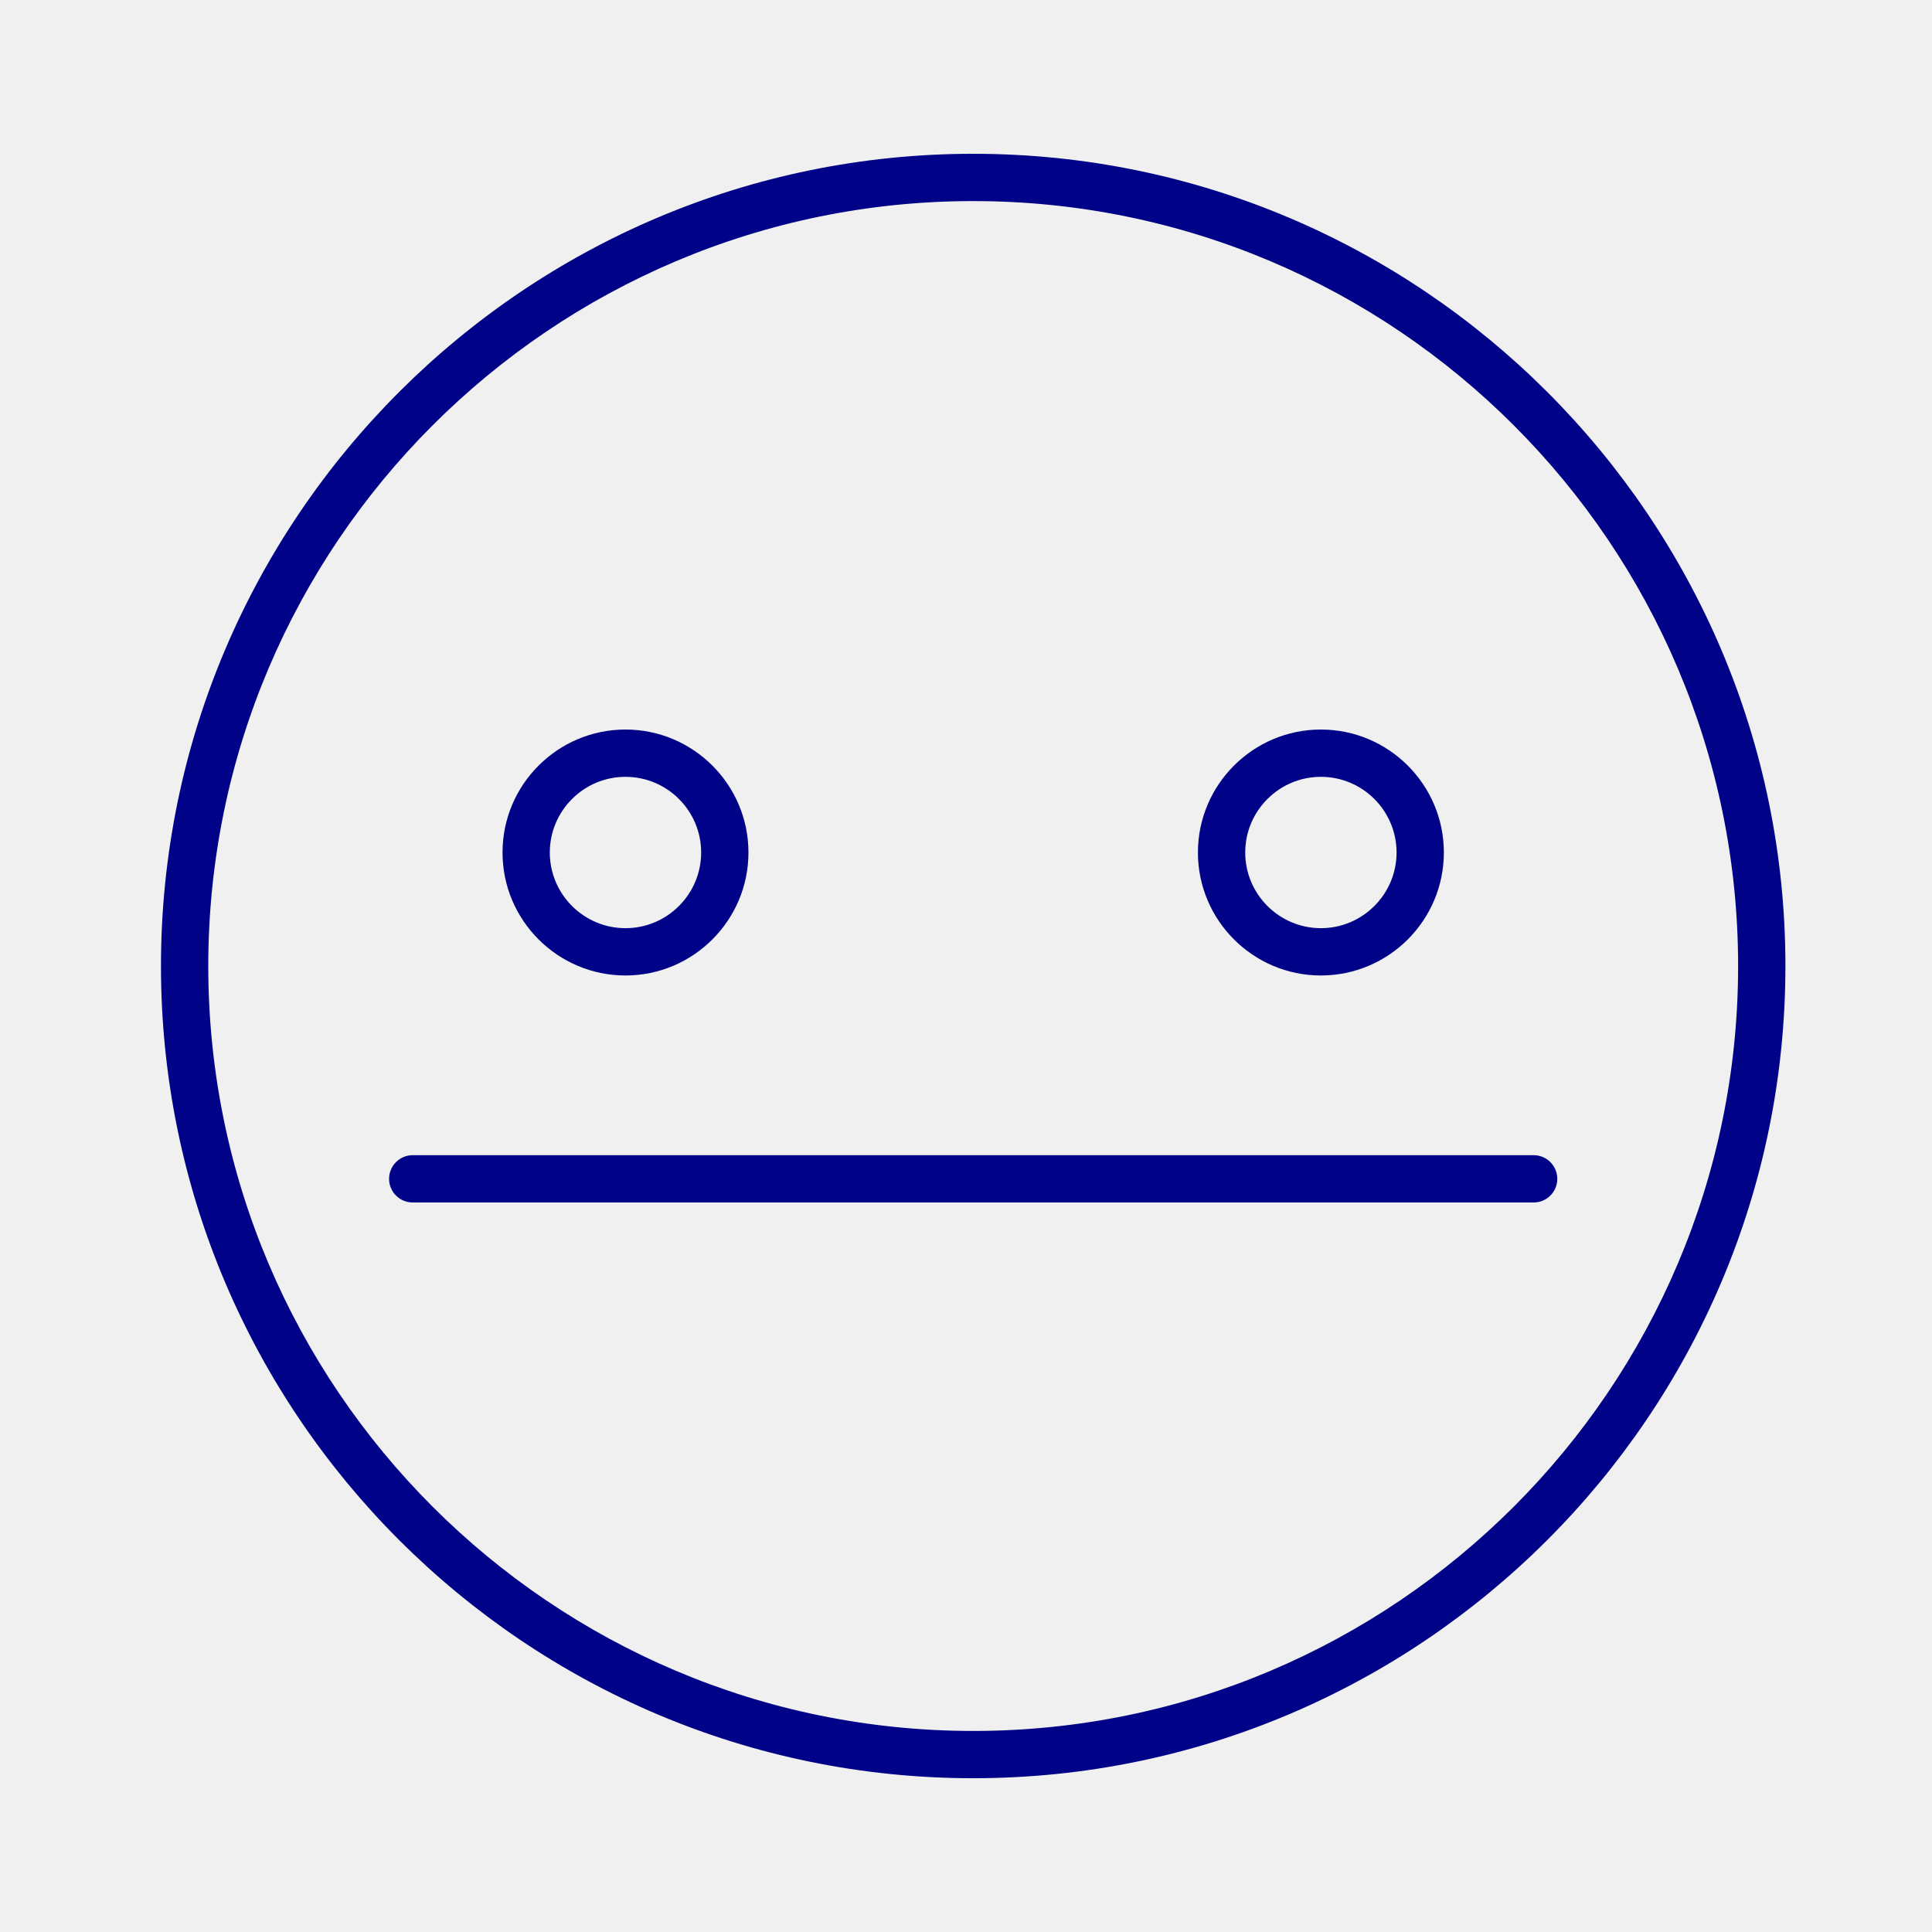
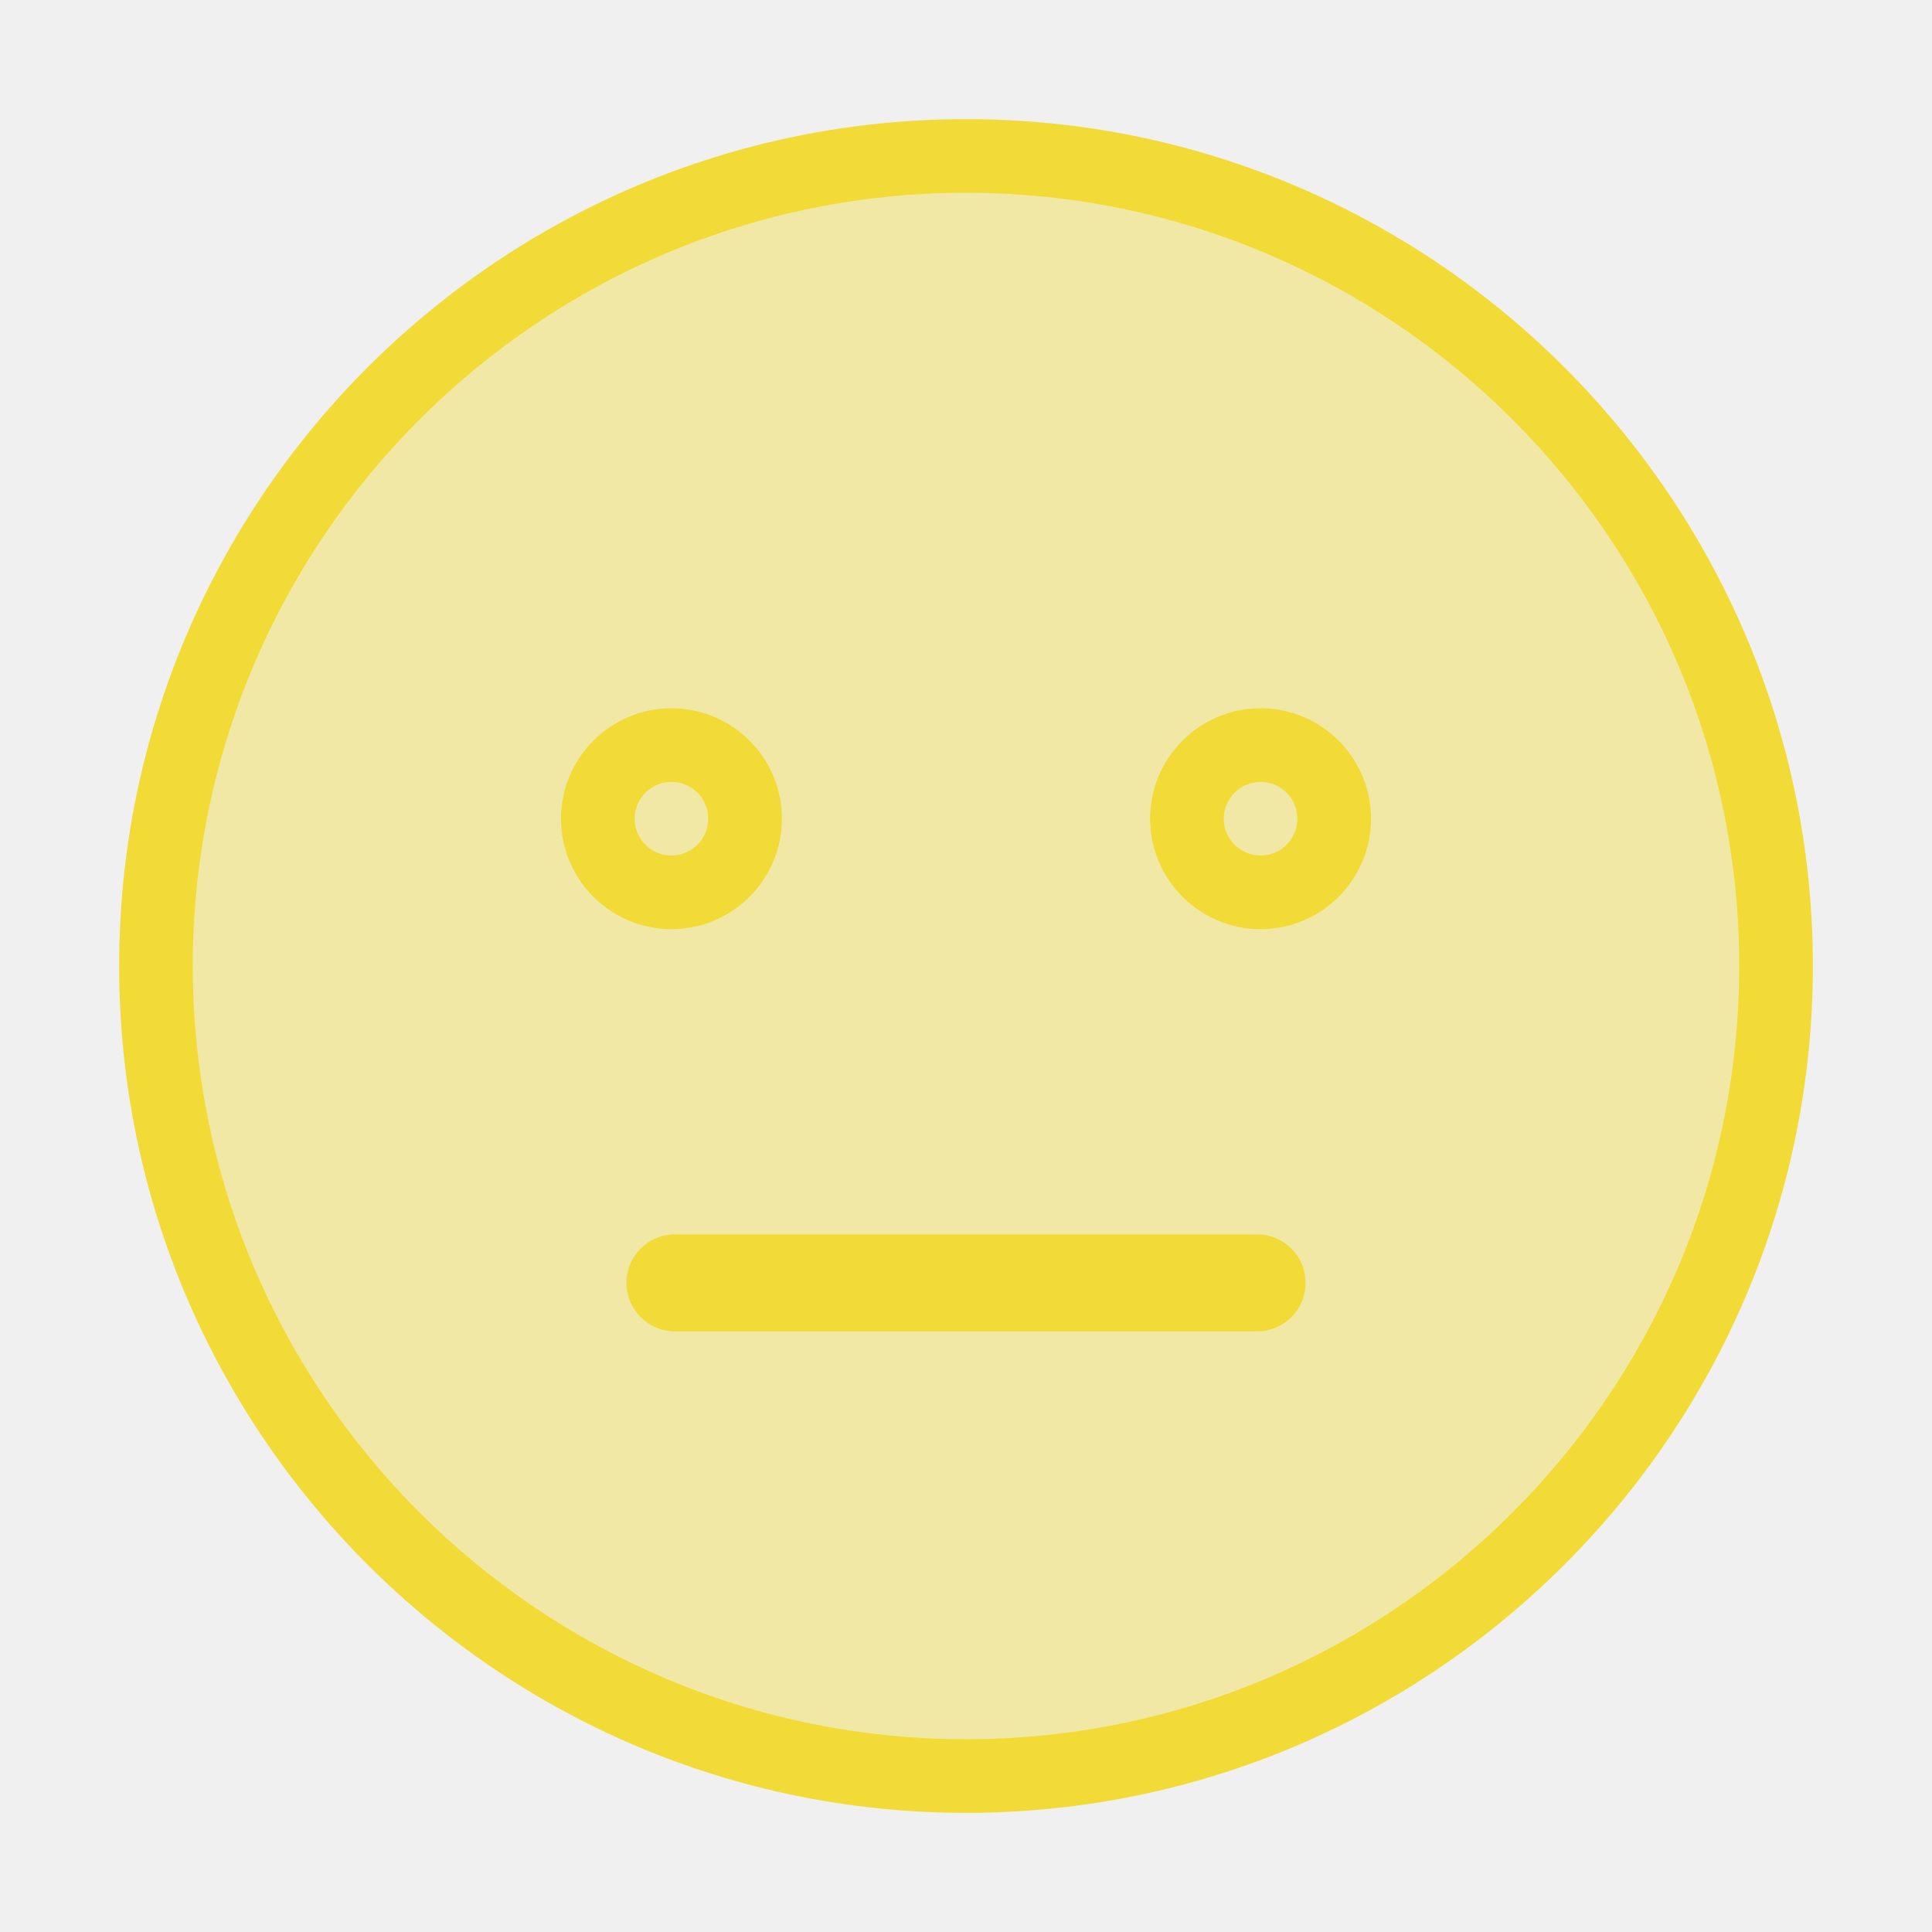
<svg xmlns="http://www.w3.org/2000/svg" version="1.1" id="Capa_1" x="0px" y="0px" width="150px" height="150px" viewBox="0 0 150 150" enable-background="new 0 0 150 150" xml:space="preserve">
  <g display="none">
    <g display="inline">
      <g>
        <g>
          <path fill="#000388" d="M45.426,72.29c-4.38,0-7.812-5.229-7.812-11.906c0-6.676,3.432-11.904,7.812-11.904      s7.812,5.228,7.812,11.904C53.238,67.06,49.806,72.29,45.426,72.29z M45.426,52.161c-1.95,0-4.13,3.517-4.13,8.223      c0,4.707,2.181,8.223,4.13,8.223c1.949,0,4.13-3.516,4.13-8.223C49.556,55.678,47.375,52.161,45.426,52.161z" />
        </g>
        <g>
          <path fill="#000388" d="M105.133,72.29c-4.381,0-7.812-5.229-7.812-11.906c0-6.676,3.431-11.904,7.812-11.904      c4.38,0,7.813,5.228,7.813,11.904C112.945,67.06,109.513,72.29,105.133,72.29z M105.133,52.161      c-1.949,0-4.129,3.517-4.129,8.223c0,4.707,2.18,8.223,4.129,8.223c1.95,0,4.13-3.516,4.13-8.223      C109.263,55.678,107.083,52.161,105.133,52.161z" />
        </g>
      </g>
      <g>
        <path fill="#000388" d="M75.558,111.073c-12.246,0-23.382-6.482-28.369-16.514c-1.418-2.854-1.265-6.172,0.412-8.881     c1.672-2.697,4.565-4.309,7.74-4.309h40.436c3.174,0,6.068,1.611,7.739,4.309c1.678,2.709,1.831,6.027,0.413,8.881     C98.938,104.591,87.803,111.073,75.558,111.073z M55.34,85.052c-1.891,0-3.614,0.961-4.609,2.568     c-1.001,1.613-1.093,3.594-0.246,5.299c4.371,8.791,14.212,14.471,25.072,14.471c10.859,0,20.701-5.68,25.072-14.471     c0.849-1.705,0.756-3.686-0.245-5.299c-0.995-1.607-2.718-2.568-4.609-2.568H55.34z" />
      </g>
    </g>
    <g display="inline">
      <path fill="#000388" d="M75.278,138.228c-34.863,0-63.227-28.363-63.227-63.229c0-34.863,28.364-63.227,63.227-63.227    c34.865,0,63.229,28.364,63.229,63.227C138.507,109.864,110.144,138.228,75.278,138.228z M75.278,15.454    c-32.833,0-59.545,26.712-59.545,59.545c0,32.836,26.712,59.547,59.545,59.547c32.835,0,59.546-26.711,59.546-59.547    C134.824,42.166,108.113,15.454,75.278,15.454z" />
    </g>
  </g>
  <g display="none">
    <g display="inline">
      <path fill="#000388" d="M75.557,138.341c-34.927,0-63.341-28.416-63.341-63.342c0-34.925,28.415-63.34,63.341-63.34    c34.926,0,63.342,28.415,63.342,63.34C138.899,109.925,110.483,138.341,75.557,138.341z M75.557,15.347    c-32.893,0-59.653,26.76-59.653,59.651c0,32.894,26.76,59.654,59.653,59.654s59.653-26.76,59.653-59.654    C135.21,42.107,108.45,15.347,75.557,15.347z" />
    </g>
    <g display="inline">
      <g>
        <g>
          <path fill="#000388" d="M96.247,98.75c-0.395,0-0.794-0.069-1.18-0.209h-0.002l-11.051-4.044      c-5.627-2.059-11.82-2.048-17.442,0.027l-10.834,4.004c-1.139,0.419-2.38,0.215-3.32-0.546      c-0.951-0.768-1.417-1.952-1.242-3.169c1.559-10.904,11.972-19.129,24.221-19.129c12.255,0,22.669,8.228,24.222,19.139      c0.174,1.214-0.289,2.397-1.238,3.167C97.761,98.491,97.012,98.75,96.247,98.75z M75.331,89.271      c3.372,0,6.742,0.589,9.952,1.761L95.9,94.918c-1.506-8.893-10.236-15.545-20.504-15.545c-10.262,0-18.99,6.647-20.502,15.534      l10.4-3.842C68.528,89.869,71.931,89.271,75.331,89.271z" />
        </g>
        <g>
          <g>
            <path fill="#000388" d="M52.483,68.553c-3.623,0-6.459-4.226-6.459-9.622s2.837-9.623,6.459-9.623       c3.622,0,6.459,4.227,6.459,9.623S56.105,68.553,52.483,68.553z M52.483,52.996c-1.13,0-2.771,2.312-2.771,5.935       c0,3.622,1.641,5.934,2.771,5.934c1.129,0,2.771-2.312,2.771-5.934C55.253,55.308,53.612,52.996,52.483,52.996z" />
          </g>
          <g>
            <path fill="#000388" d="M98.633,68.553c-3.622,0-6.459-4.226-6.459-9.622s2.837-9.623,6.459-9.623       c3.621,0,6.459,4.227,6.459,9.623S102.254,68.553,98.633,68.553z M98.633,52.996c-1.13,0-2.771,2.312-2.771,5.935       c0,3.622,1.642,5.934,2.771,5.934c1.129,0,2.771-2.312,2.771-5.934C101.403,55.308,99.762,52.996,98.633,52.996z" />
          </g>
        </g>
      </g>
      <g>
        <g>
          <path fill="#000388" d="M60.409,55.574c-0.726,0-1.413-0.43-1.706-1.143c-3.075-7.465-10.854-12.943-18.918-13.321      c-1.017-0.047-1.803-0.911-1.756-1.928c0.048-1.017,0.922-1.799,1.929-1.755c9.594,0.45,18.498,6.719,22.156,15.601      c0.389,0.941-0.061,2.019-1.003,2.408C60.88,55.528,60.643,55.574,60.409,55.574z" />
        </g>
        <g>
          <path fill="#000388" d="M90.706,55.574c-0.234,0-0.473-0.045-0.702-0.139c-0.941-0.389-1.392-1.466-1.003-2.408      c3.657-8.882,12.563-15.151,22.156-15.601c1.045-0.056,1.881,0.739,1.929,1.755c0.047,1.017-0.739,1.881-1.756,1.928      c-8.064,0.378-15.844,5.856-18.918,13.321C92.118,55.144,91.43,55.574,90.706,55.574z" />
        </g>
      </g>
    </g>
  </g>
-   <g>
-     <g>
-       <g>
-         <path fill="#000388" d="M48.562,75.736c-5.264,0-9.546-4.284-9.546-9.548c0-5.264,4.282-9.547,9.546-9.547     c5.265,0,9.548,4.283,9.548,9.547C58.109,71.453,53.826,75.736,48.562,75.736z M48.562,60.313c-3.24,0-5.875,2.635-5.875,5.875     c0,3.239,2.635,5.875,5.875,5.875c3.24,0,5.875-2.637,5.875-5.875C54.437,62.948,51.802,60.313,48.562,60.313z" />
-       </g>
-       <g>
-         <path fill="#000388" d="M102.554,75.736c-5.265,0-9.548-4.284-9.548-9.548c0-5.264,4.283-9.547,9.548-9.547     s9.547,4.283,9.547,9.547C112.101,71.453,107.818,75.736,102.554,75.736z M102.554,60.313c-3.239,0-5.875,2.635-5.875,5.875     c0,3.239,2.636,5.875,5.875,5.875c3.24,0,5.875-2.637,5.875-5.875C108.429,62.948,105.794,60.313,102.554,60.313z" />
-       </g>
-       <g>
-         <path fill="#000388" d="M119.072,93.361H32.044c-1.014,0-1.836-0.822-1.836-1.836c0-1.015,0.822-1.837,1.836-1.837h87.028     c1.014,0,1.835,0.822,1.835,1.837C120.907,92.539,120.086,93.361,119.072,93.361z" />
-       </g>
+   <g display="none">
+     <circle display="inline" fill="#FFC10E" cx="75.396" cy="75.231" r="63.572" />
+     <g display="inline">
+       <path fill="#333333" d="M40.499,34.727c6.745,5.049,13.489,10.097,20.234,15.146c2.594,1.942,5.091-2.419,2.532-4.334    c-6.745-5.047-13.489-10.097-20.234-15.145C40.438,28.452,37.94,32.812,40.499,34.727L40.499,34.727z" />
+       <path fill="#333333" d="M107.41,30.394c-6.745,5.047-13.489,10.097-20.234,15.145c-2.558,1.916-0.061,6.276,2.533,4.334    c6.744-5.048,13.489-10.098,20.233-15.145C112.501,32.812,110.004,28.452,107.41,30.394L107.41,30.394z" />
+       <circle fill="#333333" cx="56.072" cy="53.304" r="9.984" />
+       <circle fill="#333333" cx="93.827" cy="53.304" r="9.984" />
    </g>
-     <g>
-       <path fill="#000388" d="M75.559,138.061c-34.772,0-63.061-28.288-63.061-63.059c0-34.772,28.289-63.062,63.061-63.062    c34.772,0,63.06,28.29,63.06,63.062C138.618,109.772,110.331,138.061,75.559,138.061z M75.559,15.612    c-32.747,0-59.389,26.642-59.389,59.39c0,32.745,26.642,59.388,59.389,59.388s59.388-26.643,59.388-59.388    C134.946,42.254,108.306,15.612,75.559,15.612z" />
+     <path display="inline" fill="#FFFFFF" d="M117.126,112.99c0-23.047-18.683-41.732-41.733-41.732   c-23.048,0-41.732,18.685-41.732,41.732H117.126z" />
+     <g display="inline">
+       <path fill="#CCCBCB" d="M93.965,112.99c0-12.456,0-24.913,0-37.372c-1.615-0.804-3.292-1.503-5.02-2.097    c0,13.156,0,26.314,0,39.469H93.965L93.965,112.99z" />
+       <path fill="#CCCBCB" d="M62.955,112.99c0-13.28,0-26.563,0-39.845c-1.725,0.538-3.397,1.195-5.02,1.942    c0,12.636,0,25.271,0,37.906h5.02V112.99z" />
    </g>
  </g>
+   <g display="none">
+     <circle display="inline" fill="#FFC10E" cx="75.396" cy="75.23" r="64" />
+     <path display="inline" fill="#FFFFFF" d="M33.379,75.273c0,23.203,18.811,42.013,42.014,42.013   c23.204,0,42.015-18.81,42.015-42.013H33.379L33.379,75.273z" />
+     <g display="inline">
+       <path fill="#CCCBCB" d="M56.696,75.273c0,12.541,0,25.083,0,37.623c1.627,0.812,3.315,1.516,5.054,2.112    c0-13.245,0-26.49,0-39.735H56.696z" />
+       <path fill="#CCCBCB" d="M87.915,75.273c0,13.372,0,26.742,0,40.114c1.737-0.541,3.422-1.202,5.054-1.955    c0-12.721,0-25.438,0-38.159H87.915L87.915,75.273z" />
+     </g>
+     <g display="inline">
+       <path fill="#333333" d="M70.594,54.117c-0.456-8.442-6.48-14.465-14.921-14.92c-8.422-0.453-14.503,7.162-14.92,14.92    c-0.176,3.258,4.877,3.241,5.052,0c0.685-12.719,19.051-12.719,19.735,0C65.715,57.358,70.77,57.375,70.594,54.117L70.594,54.117z    " />
+       <path fill="#333333" d="M107.001,54.117c-0.455-8.442-6.479-14.465-14.92-14.92c-8.422-0.453-14.502,7.162-14.919,14.92    c-0.178,3.258,4.877,3.241,5.052,0c0.686-12.719,19.05-12.719,19.735,0C102.124,57.358,107.178,57.375,107.001,54.117    L107.001,54.117z" />
+     </g>
+   </g>
+   <path display="none" fill="#009B7A" d="M103.36,54.944c1.952,1.956,1.952,5.123,0,7.076L69.799,95.581  c-1.954,1.953-5.121,1.953-7.075,0L46.748,79.604c-1.954-1.952-1.954-5.119,0-7.072c1.954-1.956,5.121-1.956,7.074,0L66.26,84.969  l30.025-30.024C98.239,52.992,101.407,52.992,103.36,54.944z M139.088,75.263c0,35.394-28.647,64.034-64.034,64.034  c-35.395,0-64.034-28.646-64.034-64.034c0-35.395,28.643-64.033,64.034-64.033C110.446,11.23,139.088,39.873,139.088,75.263z   M129.082,75.263c0-29.864-24.167-54.028-54.028-54.028c-29.865,0-54.029,24.168-54.029,54.028  c0,29.864,24.167,54.028,54.029,54.028C104.919,129.291,129.082,105.123,129.082,75.263z" />
+   <g>
+     <path opacity="0.4" fill="#F2DB36" d="M75.001,12.109c34.732,0,62.892,28.158,62.892,62.892c0,34.732-28.159,62.89-62.892,62.89   c-34.733,0-62.892-28.158-62.892-62.89C12.109,40.267,40.268,12.109,75.001,12.109z M103.588,63.565   c0-3.145-2.572-5.718-5.717-5.718c-3.146,0-5.718,2.573-5.718,5.718c0,3.144,2.572,5.717,5.718,5.717   C101.016,69.283,103.588,66.709,103.588,63.565z M57.849,63.565c0-3.145-2.573-5.718-5.718-5.718s-5.717,2.573-5.717,5.718   c0,3.144,2.573,5.717,5.717,5.717S57.849,66.709,57.849,63.565z" />
+     <circle opacity="0.4" fill="#F2DB36" cx="97.871" cy="63.565" r="5.718" />
+     <circle opacity="0.4" fill="#F2DB36" cx="52.131" cy="63.565" r="5.718" />
+   </g>
+   <g>
+     <path fill="#F2DB36" d="M75.001,9.25C38.747,9.25,9.251,38.746,9.251,75c0,36.253,29.496,65.75,65.75,65.75   s65.75-29.496,65.75-65.75C140.751,38.746,111.255,9.25,75.001,9.25z M75.001,135.033c-33.104,0-60.033-26.93-60.033-60.033   c0-33.104,26.929-60.033,60.033-60.033S135.033,41.896,135.033,75C135.033,108.104,108.104,135.033,75.001,135.033z" />
+     <path fill="#F2DB36" d="M60.708,63.565c0-4.729-3.848-8.576-8.576-8.576s-8.576,3.848-8.576,8.576c0,4.728,3.847,8.576,8.576,8.576   S60.708,68.293,60.708,63.565z M49.272,63.565c0-1.576,1.284-2.859,2.859-2.859s2.858,1.283,2.858,2.859   c0,1.575-1.283,2.858-2.858,2.858S49.272,65.141,49.272,63.565z" />
+     <path fill="#F2DB36" d="M97.871,54.989c-4.729,0-8.577,3.848-8.577,8.576c0,4.728,3.848,8.576,8.577,8.576   c4.729,0,8.575-3.848,8.575-8.576C106.446,58.837,102.6,54.989,97.871,54.989z M97.871,66.424c-1.575,0-2.859-1.283-2.859-2.858   c0-1.576,1.284-2.859,2.859-2.859c1.574,0,2.858,1.283,2.858,2.859C100.729,65.141,99.445,66.424,97.871,66.424z" />
+   </g>
+   <path fill="#F2DB36" d="M97.598,95.835H52.404c-2.079,0-3.766,1.688-3.766,3.765c0,2.079,1.688,3.767,3.766,3.767h45.194  c2.077,0,3.765-1.688,3.765-3.767C101.362,97.522,99.675,95.835,97.598,95.835z" />
</svg>
